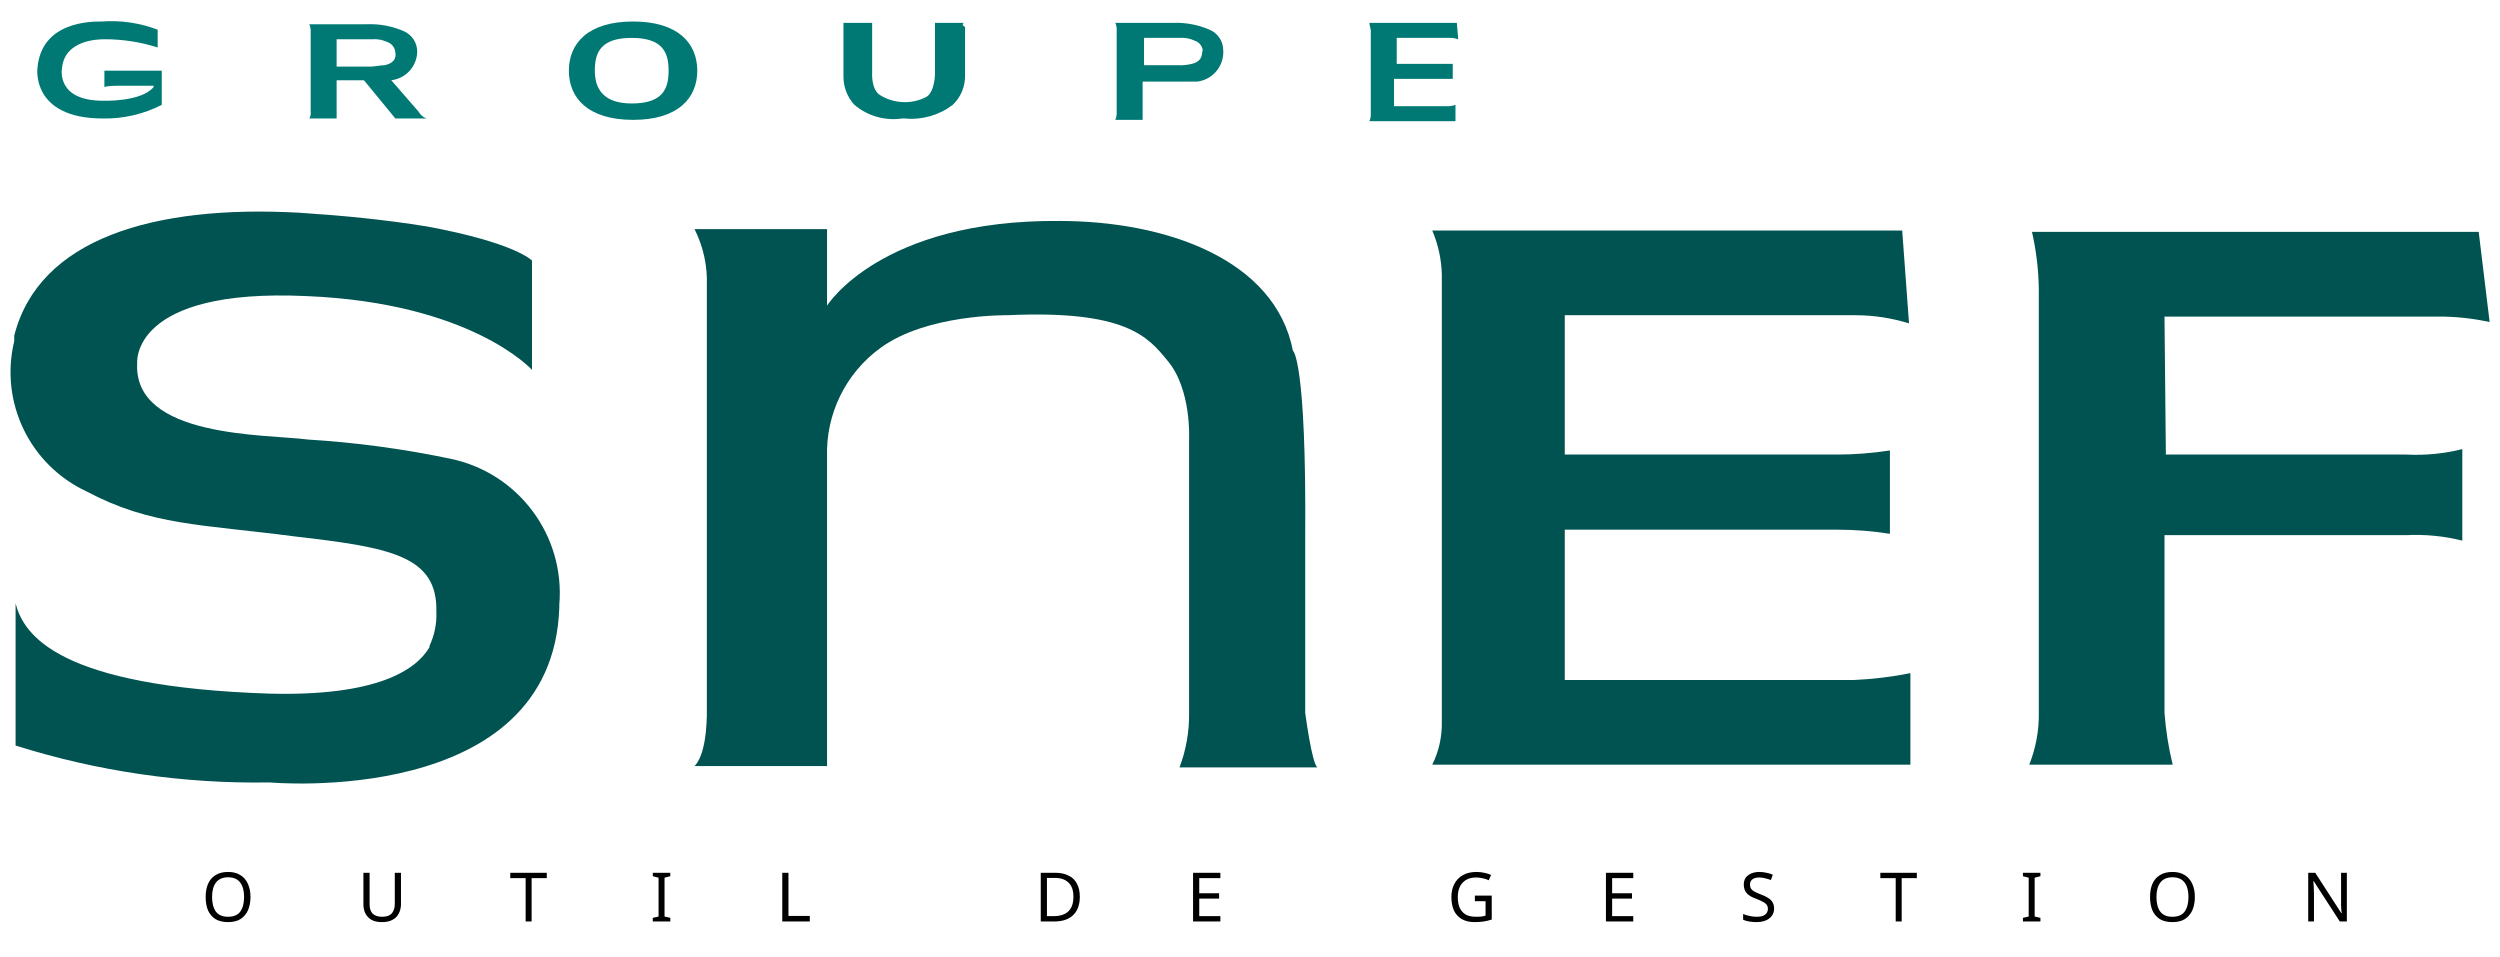
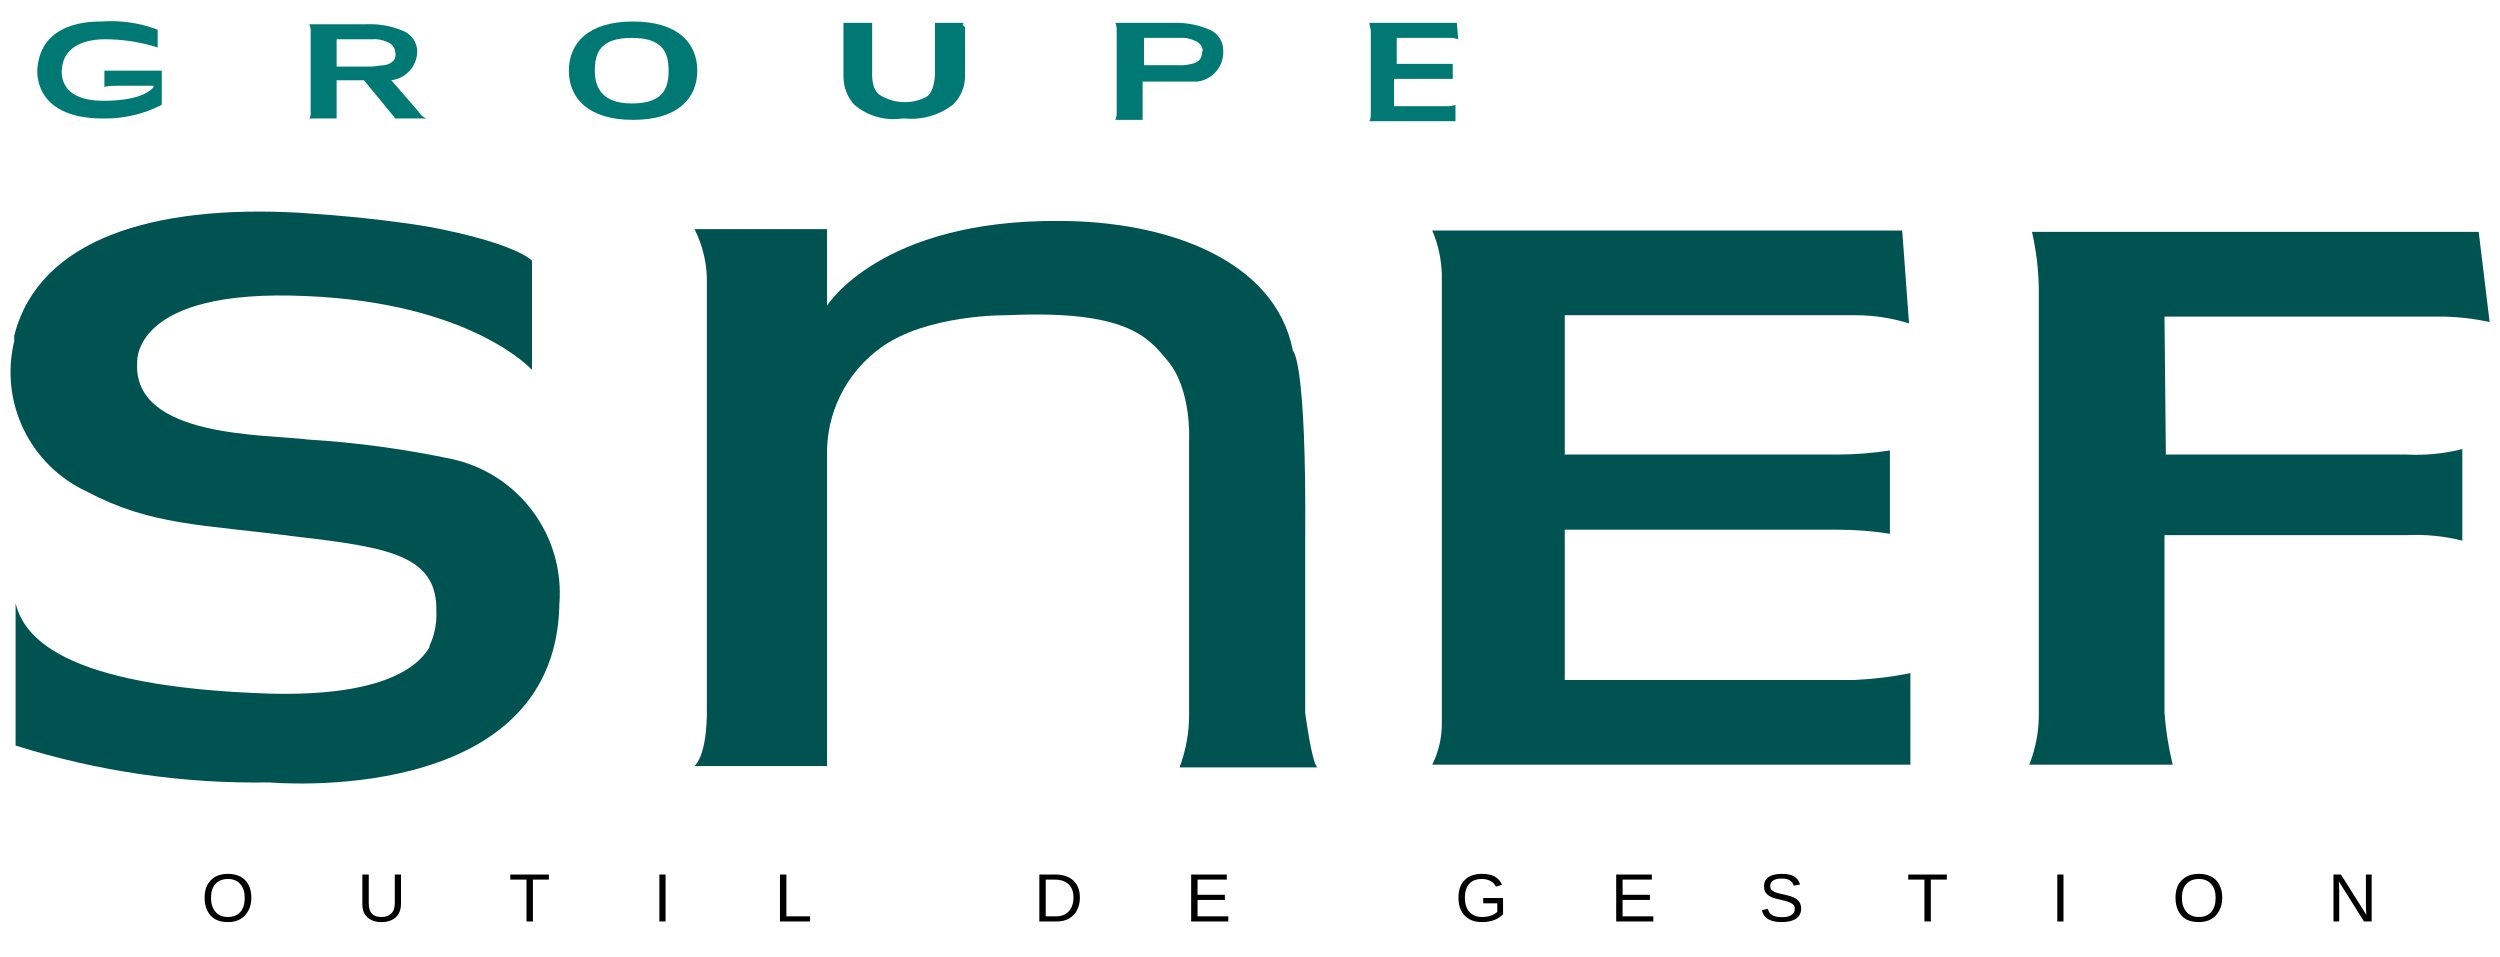
<svg xmlns="http://www.w3.org/2000/svg" width="183" height="70" viewBox="0 0 183 70">
  <defs>
-     <clipPath id="clip-brand">
-       <rect width="183" height="70" />
+     <clipPath id="clip-path">
+       <rect id="Rectangle_1" data-name="Rectangle 1" width="183" height="70" />
    </clipPath>
  </defs>
-   <g id="brand" clip-path="url(#clip-brand)">
-     <path id="Path_2" data-name="Path 2" d="M167.3,77.1h17.6a13.945,13.945,0,0,0,4.1-.4v6.7a13.945,13.945,0,0,0-4.1-.4H167.2V96a23.181,23.181,0,0,0,.6,3.8H157.3A9.857,9.857,0,0,0,158,96V65a20.073,20.073,0,0,0-.5-4.2h32.7l.8,6.6a17.223,17.223,0,0,0-3.9-.4H167.2Z" transform="translate(-8.759 -43.826)" fill="#005350" />
-     <path id="Path_1" data-name="Path 1" d="M123.4,77.1h19.8a25.612,25.612,0,0,0,3.9-.3v6.1a24.33,24.33,0,0,0-3.8-.3h-20v11h21.2a27.032,27.032,0,0,0,4.1-.5v6.7h-35a6.7,6.7,0,0,0,.7-3.1V63.9a8.756,8.756,0,0,0-.7-3.2H148l.5,6.8a13.2,13.2,0,0,0-3.9-.6H123.3V77.1Z" transform="translate(-8.759 -43.826)" fill="#005350" />
-     <path id="Path_3" data-name="Path 3" d="M69.3,99.9H59.6c1-1,.9-4.2.9-4.2v-31a8.461,8.461,0,0,0-.9-4.1h9.7v5.6s3.9-6.3,17-6.2c7.8,0,15.8,2.8,17.1,9.5,0,0,1,.6.9,13.8V96s.5,3.8.9,4H95.1a10.879,10.879,0,0,0,.7-4V76s.2-3.7-1.6-5.8c-1.4-1.7-3-3.7-11.7-3.3,0,0-5.9-.1-9.3,2.4a9.495,9.495,0,0,0-3.9,8V99.9Z" transform="translate(-8.759 -43.826)" fill="#005350" />
+   <g id="brand" clip-path="url(#clip-path)">
+     <path id="Path_2" data-name="Path 2" d="M167.3,77.1h17.6a13.945,13.945,0,0,0,4.1-.4v6.7a13.945,13.945,0,0,0-4.1-.4H167.2V96a23.183,23.183,0,0,0,.6,3.8H157.3A9.857,9.857,0,0,0,158,96V65a20.072,20.072,0,0,0-.5-4.2h32.7l.8,6.6a17.223,17.223,0,0,0-3.9-.4H167.2Z" transform="translate(-8.759 -43.826)" fill="#005350" />
+     <path id="Path_1" data-name="Path 1" d="M123.4,77.1h19.8a25.613,25.613,0,0,0,3.9-.3v6.1a24.331,24.331,0,0,0-3.8-.3h-20v11h21.2a27.033,27.033,0,0,0,4.1-.5v6.7h-35a6.7,6.7,0,0,0,.7-3.1V63.9a8.756,8.756,0,0,0-.7-3.2H148l.5,6.8a13.2,13.2,0,0,0-3.9-.6H123.3V77.1Z" transform="translate(-8.759 -43.826)" fill="#005350" />
+     <path id="Path_3" data-name="Path 3" d="M69.3,99.9H59.6c1-1,.9-4.2.9-4.2v-31a8.461,8.461,0,0,0-.9-4.1h9.7v5.6s3.9-6.3,17-6.2c7.8,0,15.8,2.8,17.1,9.5,0,0,1,.6.9,13.8V96s.5,3.8.9,4H95.1a10.879,10.879,0,0,0,.7-4V76s.2-3.7-1.6-5.8c-1.4-1.7-3-3.7-11.7-3.3,0,0-5.9-.1-9.3,2.4a9.5,9.5,0,0,0-3.9,8V99.9Z" transform="translate(-8.759 -43.826)" fill="#005350" />
    <path id="Path_4" data-name="Path 4" d="M110.9,48.5h4.2v1.1h-4.3v2h3.8a1.7,1.7,0,0,0,.7-.1v1.2H109a1.268,1.268,0,0,0,.1-.6v-6c0-.2-.1-.4-.1-.6h6.4l.1,1.2a1.7,1.7,0,0,0-.7-.1H111v1.9Z" transform="translate(-8.759 -43.826)" fill="#007974" />
-     <path id="Path_5" data-name="Path 5" d="M39.4,52l-2-2.3a2.149,2.149,0,0,0,1.9-2.1,1.638,1.638,0,0,0-1-1.5,6.184,6.184,0,0,0-2.7-.5H31.4a1.268,1.268,0,0,1,.1.6V52a.749.749,0,0,1-.1.5h2V49.7h2l2.3,2.8H40A1.024,1.024,0,0,1,39.4,52Zm-3.5-3.3H33.4v-2H36a2.153,2.153,0,0,1,1.1.2.871.871,0,0,1,.6.8s.2.7-.8.9C36.6,48.6,36.2,48.7,35.9,48.7Z" transform="translate(-8.759 -43.826)" fill="#007974" />
+     <path id="Path_5" data-name="Path 5" d="M39.4,52l-2-2.3a2.149,2.149,0,0,0,1.9-2.1,1.638,1.638,0,0,0-1-1.5,6.184,6.184,0,0,0-2.7-.5H31.4a1.268,1.268,0,0,1,.1.6V52a.749.749,0,0,1-.1.5h2V49.7h2l2.3,2.8H40a1.024,1.024,0,0,1-.6-.5Zm-3.5-3.3H33.4v-2H36a2.153,2.153,0,0,1,1.1.2.871.871,0,0,1,.6.8s.2.7-.8.9C36.6,48.6,36.2,48.7,35.9,48.7Z" transform="translate(-8.759 -43.826)" fill="#007974" />
    <path id="Path_6" data-name="Path 6" d="M16.4,49.1v1.1s.1-.1,1.1-.1H20v.1c-.9,1.1-3.7,1-3.7,1-3.5,0-3-2.4-3-2.4.2-2,2.5-2.1,3.1-2.1a12.718,12.718,0,0,1,3.9.6V46a9.525,9.525,0,0,0-4.1-.6c-.8,0-4.4,0-4.7,3.4,0,0-.5,3.7,4.8,3.7a9.071,9.071,0,0,0,4.3-1V49H16.4Z" transform="translate(-8.759 -43.826)" fill="#007974" />
    <path id="Path_7" data-name="Path 7" d="M50.4,49c0-2,1.4-3.6,4.7-3.6S59.8,47,59.8,49s-1.4,3.6-4.7,3.6S50.4,51,50.4,49ZM55,51.4c2.3,0,2.7-1.1,2.7-2.4s-.4-2.4-2.7-2.4-2.7,1.1-2.7,2.4S52.9,51.4,55,51.4Z" transform="translate(-8.759 -43.826)" fill="#007974" />
-     <path id="Path_8" data-name="Path 8" d="M98.3,47.5a1.638,1.638,0,0,0-1-1.5,6.184,6.184,0,0,0-2.7-.5H90.4a1.268,1.268,0,0,1,.1.6V52a1.268,1.268,0,0,1-.1.6h2V49.8h4A2.177,2.177,0,0,0,98.3,47.5Zm-2.3,1a3.4,3.4,0,0,1-1,.1H92.5v-2h2.6a2.153,2.153,0,0,1,1.1.2.858.858,0,0,1,.6.7C96.7,47.6,96.9,48.3,96,48.5Z" transform="translate(-8.759 -43.826)" fill="#007974" />
+     <path id="Path_8" data-name="Path 8" d="M98.3,47.5a1.638,1.638,0,0,0-1-1.5,6.184,6.184,0,0,0-2.7-.5H90.4a1.268,1.268,0,0,1,.1.6V52a1.268,1.268,0,0,1-.1.6h2V49.8h4a2.177,2.177,0,0,0,1.9-2.3Zm-2.3,1a3.4,3.4,0,0,1-1,.1H92.5v-2h2.6a2.153,2.153,0,0,1,1.1.2.858.858,0,0,1,.6.7C96.7,47.6,96.9,48.3,96,48.5Z" transform="translate(-8.759 -43.826)" fill="#007974" />
    <path id="Path_9" data-name="Path 9" d="M79.3,45.5H77.2v3.7s0,1.3-.6,1.7a3.287,3.287,0,0,1-1.7.4,3.371,3.371,0,0,1-1.7-.5c-.7-.4-.6-1.7-.6-1.7V45.5H70.5v.4h0v3.5a3.037,3.037,0,0,0,.8,2.1,4.426,4.426,0,0,0,3.5,1H75a4.971,4.971,0,0,0,3.5-1,2.878,2.878,0,0,0,.9-2.1V45.8C79.2,45.7,79.2,45.6,79.3,45.5Z" transform="translate(-8.759 -43.826)" fill="#007974" />
-     <path id="Path_10" data-name="Path 10" d="M18.8,70.4s-.5-5.5,12.4-4.9c12.1.5,16.5,5.4,16.5,5.4v-8s-1.2-1.3-7.7-2.5c-3.1-.5-6.2-.8-9.3-1-10.7-.6-19.1,1.9-20.9,9v.4a9.634,9.634,0,0,0,5.3,11c4.7,2.5,8.4,2.4,15.3,3.3,6.9.8,10.4,1.4,10.3,5.5a5.338,5.338,0,0,1-.5,2.5v.1c-1,1.7-3.9,3.6-11.7,3.4C13,94.1,10.5,90.3,9.9,88V98.4a58.6,58.6,0,0,0,18.6,2.7S49.2,103,49.7,88.3v-.2a10.047,10.047,0,0,0-8-10.7A72.23,72.23,0,0,0,31.3,76C28.2,75.6,18.5,75.9,18.8,70.4Z" transform="translate(-8.759 -43.826)" fill="#005350" />
-     <text id="Outil_de_gestion" data-name="Outil de gestion" transform="translate(91.5 67.451)" font-size="5" font-family="SegoeUI-Light, Segoe UI" font-weight="300" letter-spacing="1.5em">
-       <tspan x="-76.757" y="0">OUTIL DE GESTION</tspan>
+     <path id="Path_10" data-name="Path 10" d="M18.8,70.4s-.5-5.5,12.4-4.9c12.1.5,16.5,5.4,16.5,5.4v-8s-1.2-1.3-7.7-2.5c-3.1-.5-6.2-.8-9.3-1-10.7-.6-19.1,1.9-20.9,9v.4a9.634,9.634,0,0,0,5.3,11c4.7,2.5,8.4,2.4,15.3,3.3,6.9.8,10.4,1.4,10.3,5.5a5.338,5.338,0,0,1-.5,2.5v.1c-1,1.7-3.9,3.6-11.7,3.4C13,94.1,10.5,90.3,9.9,88V98.4a58.6,58.6,0,0,0,18.6,2.7S49.2,103,49.7,88.3v-.2a10.047,10.047,0,0,0-8-10.7A72.231,72.231,0,0,0,31.3,76C28.2,75.6,18.5,75.9,18.8,70.4Z" transform="translate(-8.759 -43.826)" fill="#005350" />
+     <text id="Outil_de_gestion" data-name="Outil de gestion" transform="translate(14.743 67.451)" font-size="5" font-family="ArialMT, Arial" letter-spacing="1.5em">
+       <tspan x="0" y="0">OUTIL DE GESTION</tspan>
    </text>
  </g>
</svg>
